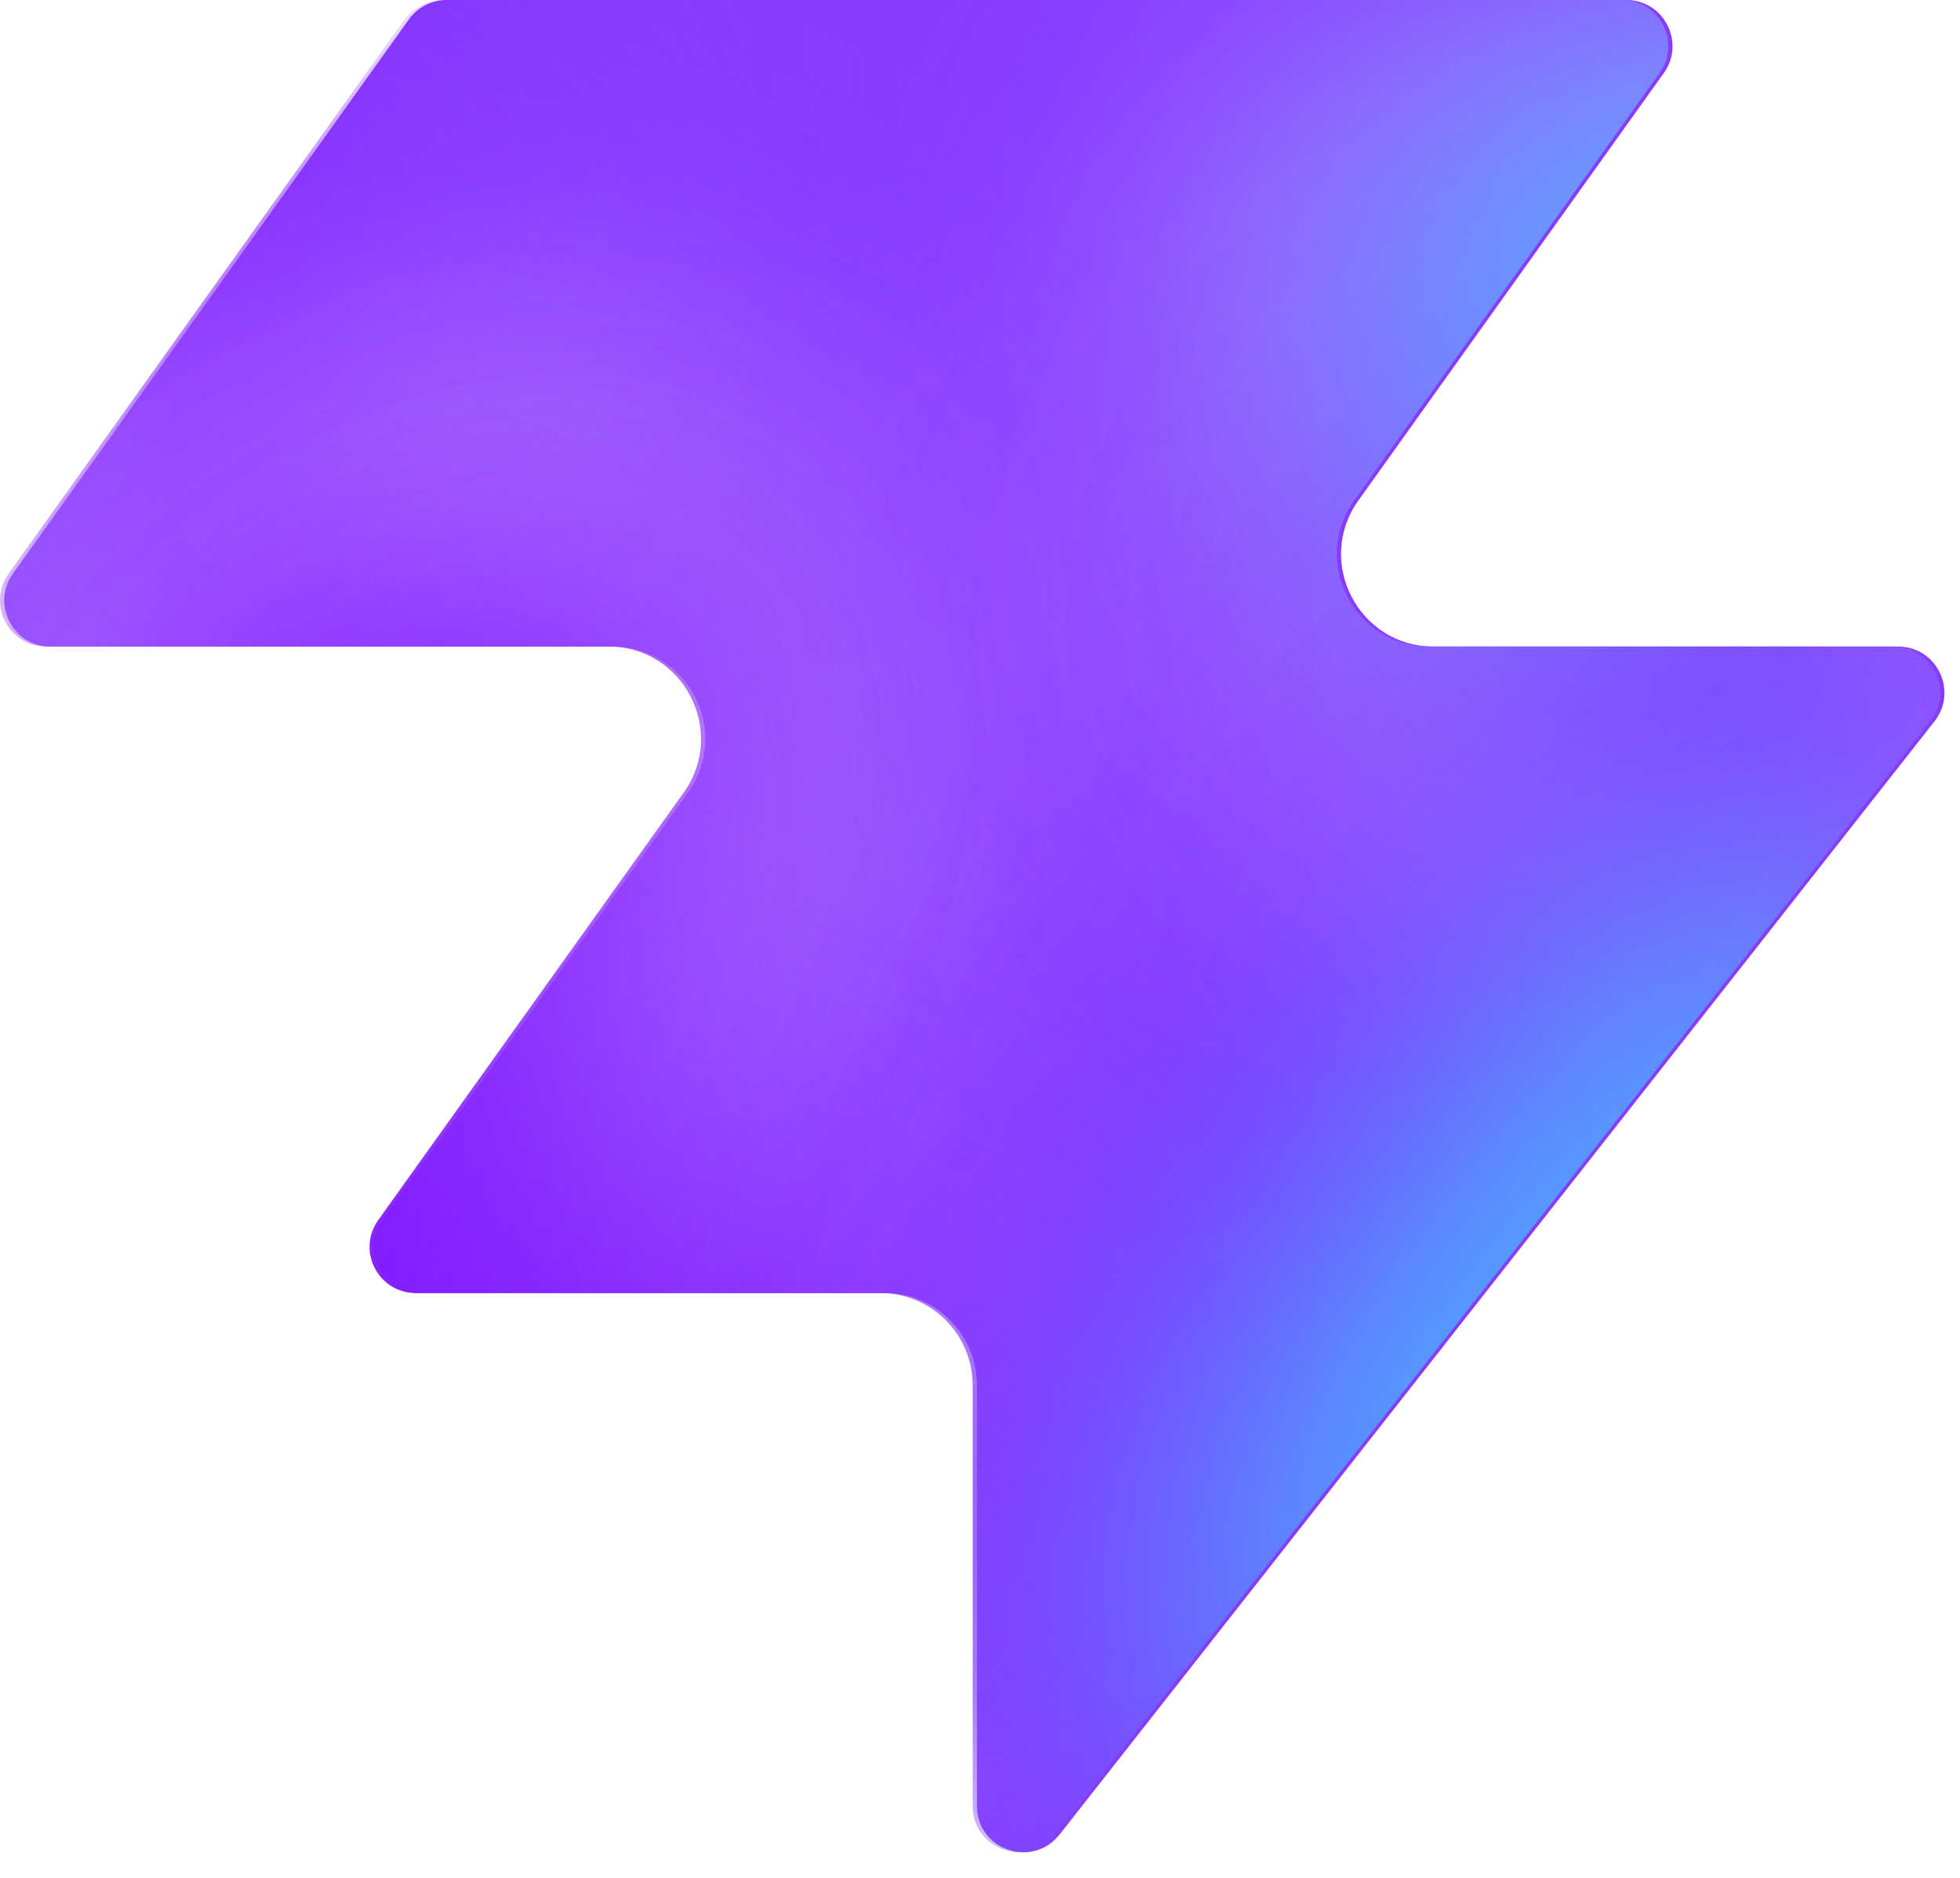
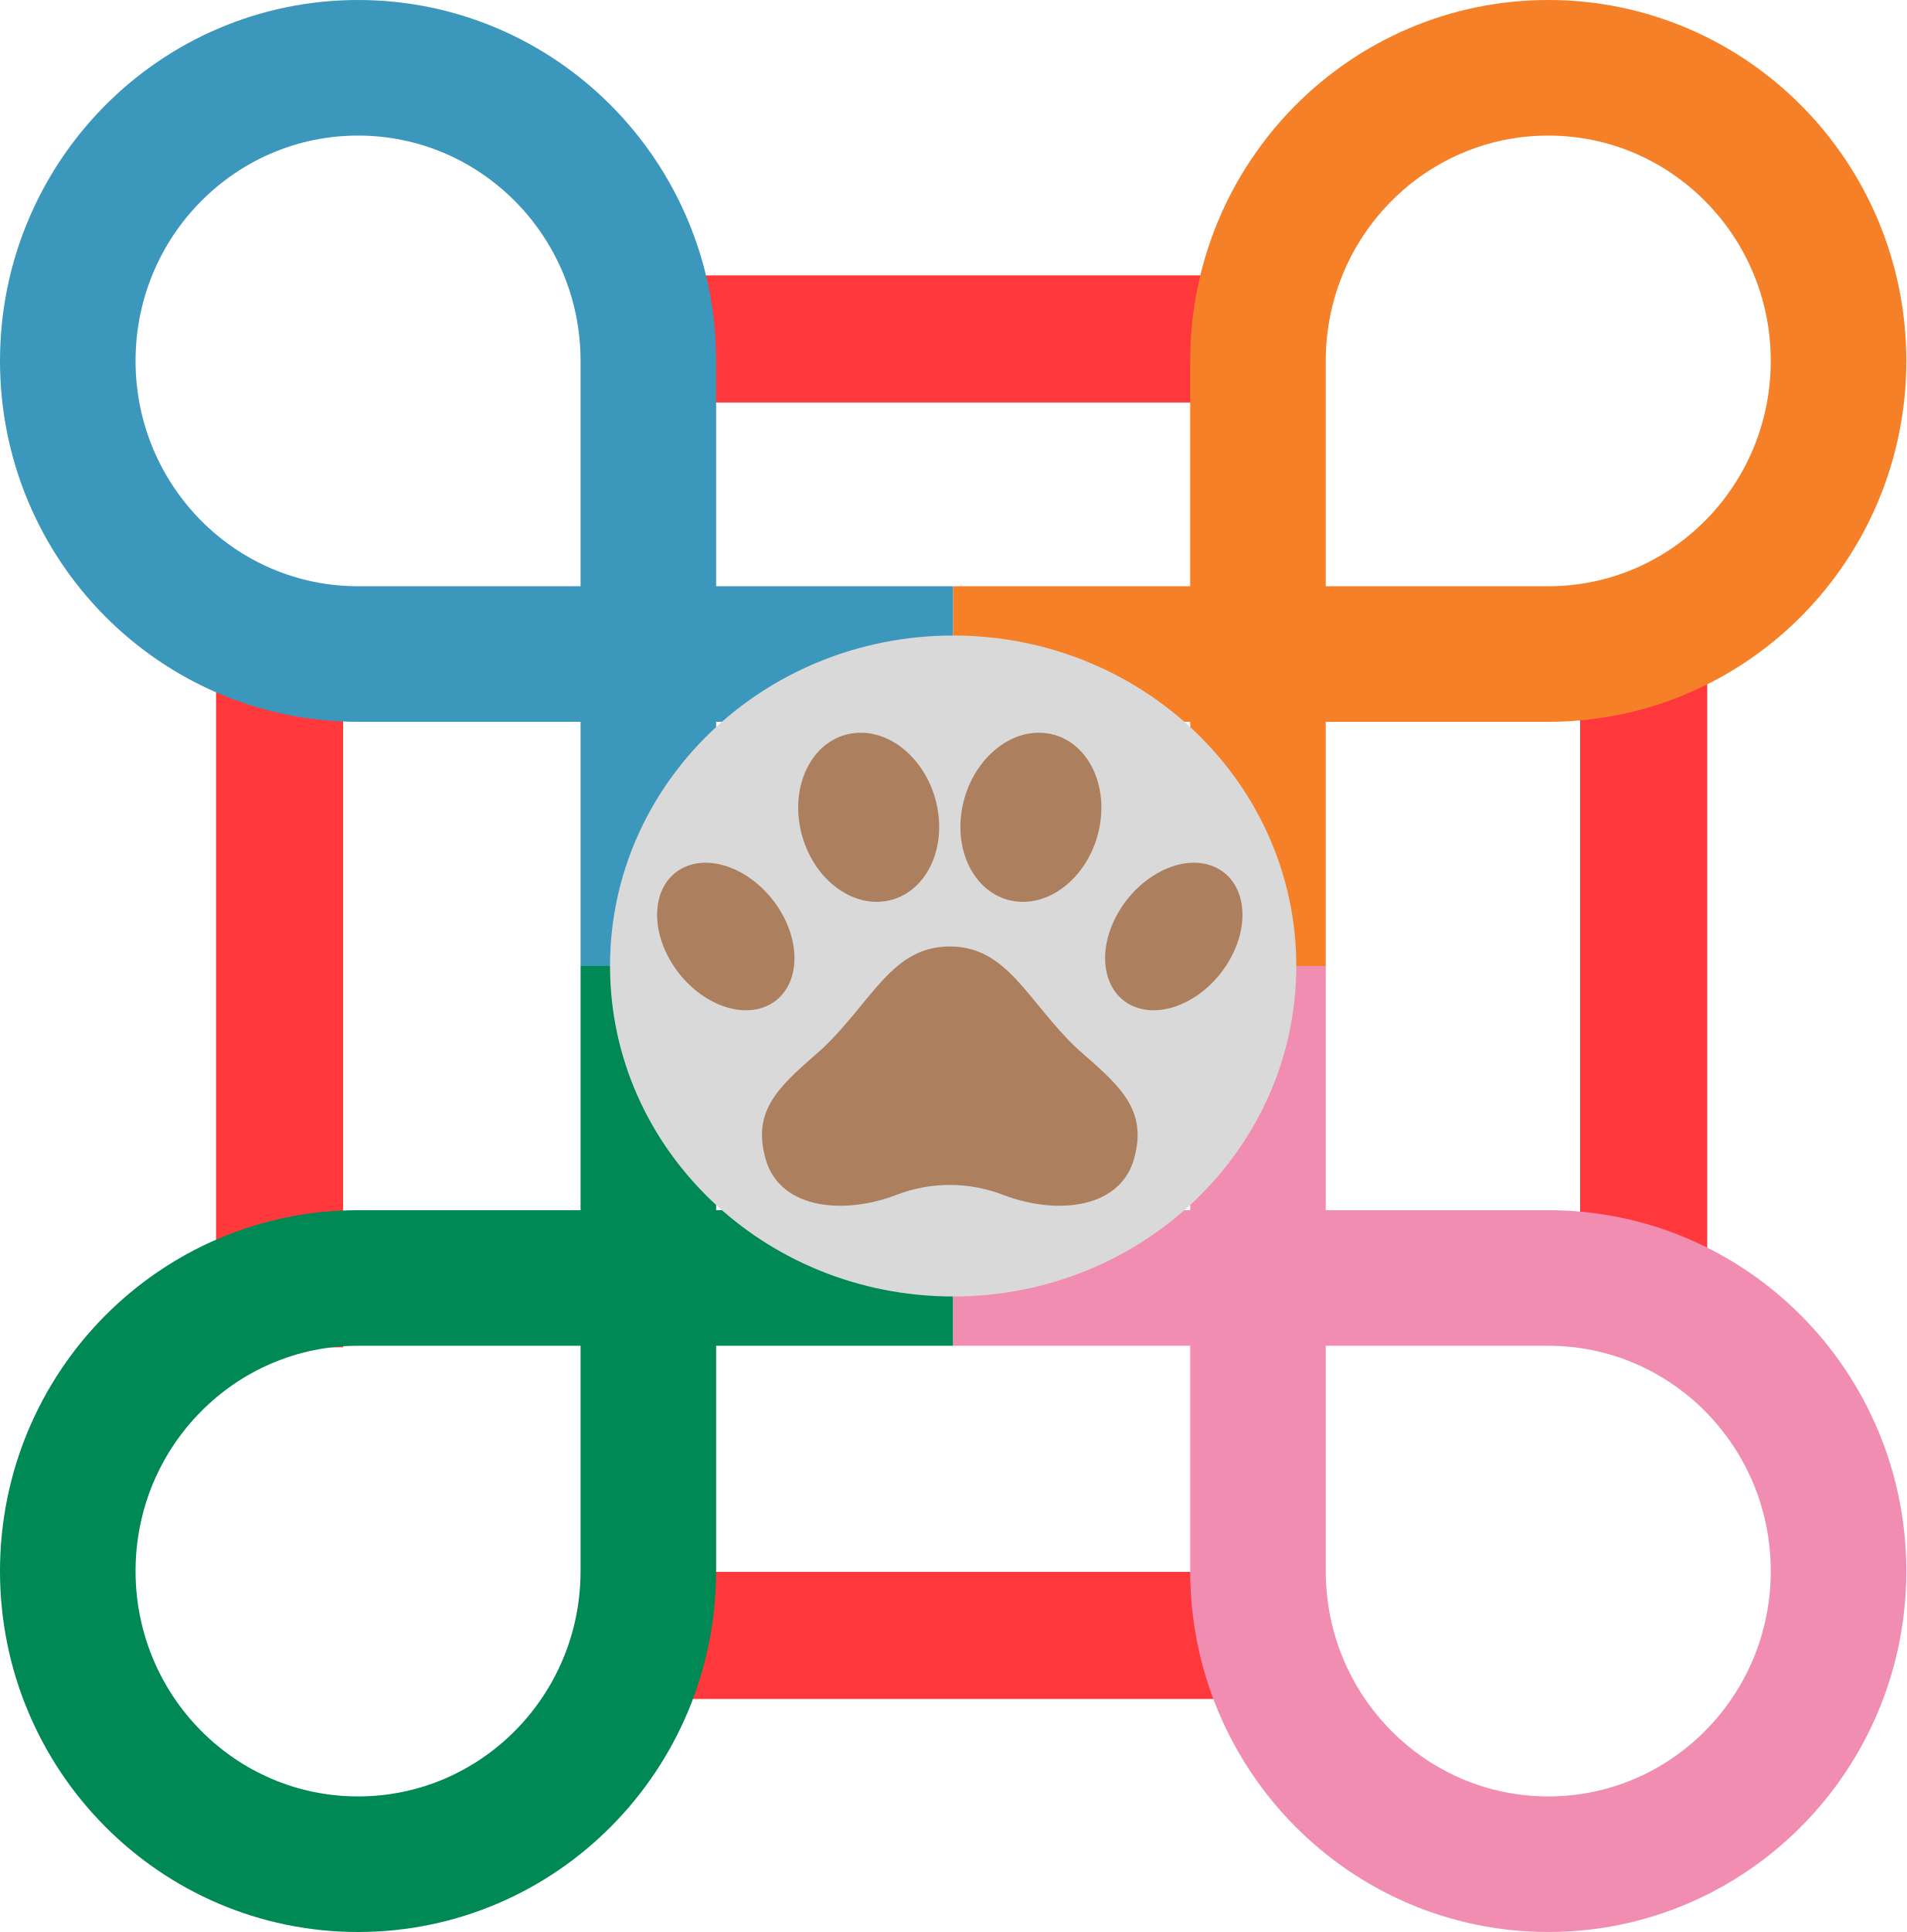
- <svg xmlns="http://www.w3.org/2000/svg" width="48" height="46" fill="none" viewBox="0 0 48 46">
-   <path fill="#863bff" d="M25.946 44.938c-.664.845-2.021.375-2.021-.698V33.937a2.26 2.26 0 0 0-2.262-2.262H10.287c-.92 0-1.456-1.04-.92-1.788l7.48-10.471c1.07-1.497 0-3.578-1.842-3.578H1.237c-.92 0-1.456-1.04-.92-1.788L10.013.474c.214-.297.556-.474.92-.474h28.894c.92 0 1.456 1.04.92 1.788l-7.48 10.471c-1.07 1.498 0 3.579 1.842 3.579h11.377c.943 0 1.473 1.088.89 1.83L25.947 44.94z" style="fill:#863bff;fill:color(display-p3 .525 .23 1);fill-opacity:1" />
-   <mask id="a" width="48" height="46" x="0" y="0" maskUnits="userSpaceOnUse" style="mask-type:alpha">
-     <path fill="#000" d="M25.842 44.938c-.664.844-2.021.375-2.021-.698V33.937a2.26 2.26 0 0 0-2.262-2.262H10.183c-.92 0-1.456-1.04-.92-1.788l7.48-10.471c1.07-1.498 0-3.579-1.842-3.579H1.133c-.92 0-1.456-1.04-.92-1.787L9.91.473c.214-.297.556-.474.92-.474h28.894c.92 0 1.456 1.04.92 1.788l-7.48 10.471c-1.07 1.498 0 3.578 1.842 3.578h11.377c.943 0 1.473 1.088.89 1.832L25.843 44.94z" style="fill:#000;fill-opacity:1" />
-   </mask>
-   <g mask="url(#a)">
-     <g filter="url(#b)">
-       <ellipse cx="5.508" cy="14.704" fill="#ede6ff" rx="5.508" ry="14.704" style="fill:#ede6ff;fill:color(display-p3 .927 .903 1);fill-opacity:1" transform="matrix(.00324 1 1 -.00324 -4.47 31.516)" />
-     </g>
-     <g filter="url(#c)">
-       <ellipse cx="10.399" cy="29.851" fill="#ede6ff" rx="10.399" ry="29.851" style="fill:#ede6ff;fill:color(display-p3 .927 .903 1);fill-opacity:1" transform="matrix(.00324 1 1 -.00324 -39.328 7.883)" />
-     </g>
-     <g filter="url(#d)">
-       <ellipse cx="5.508" cy="30.487" fill="#7e14ff" rx="5.508" ry="30.487" style="fill:#7e14ff;fill:color(display-p3 .492 .077 1);fill-opacity:1" transform="rotate(89.814 -25.913 -14.639)scale(1 -1)" />
-     </g>
-     <g filter="url(#e)">
-       <ellipse cx="5.508" cy="30.599" fill="#7e14ff" rx="5.508" ry="30.599" style="fill:#7e14ff;fill:color(display-p3 .492 .077 1);fill-opacity:1" transform="rotate(89.814 -32.644 -3.334)scale(1 -1)" />
-     </g>
-     <g filter="url(#f)">
-       <ellipse cx="5.508" cy="30.599" fill="#7e14ff" rx="5.508" ry="30.599" style="fill:#7e14ff;fill:color(display-p3 .492 .077 1);fill-opacity:1" transform="matrix(.00324 1 1 -.00324 -34.34 30.47)" />
-     </g>
-     <g filter="url(#g)">
-       <ellipse cx="14.072" cy="22.078" fill="#ede6ff" rx="14.072" ry="22.078" style="fill:#ede6ff;fill:color(display-p3 .927 .903 1);fill-opacity:1" transform="rotate(93.35 24.506 48.493)scale(-1 1)" />
-     </g>
-     <g filter="url(#h)">
-       <ellipse cx="3.47" cy="21.501" fill="#7e14ff" rx="3.47" ry="21.501" style="fill:#7e14ff;fill:color(display-p3 .492 .077 1);fill-opacity:1" transform="rotate(89.009 28.708 47.59)scale(-1 1)" />
-     </g>
-     <g filter="url(#i)">
-       <ellipse cx="3.47" cy="21.501" fill="#7e14ff" rx="3.47" ry="21.501" style="fill:#7e14ff;fill:color(display-p3 .492 .077 1);fill-opacity:1" transform="rotate(89.009 28.708 47.59)scale(-1 1)" />
-     </g>
-     <g filter="url(#j)">
-       <ellipse cx=".387" cy="8.972" fill="#7e14ff" rx="4.407" ry="29.108" style="fill:#7e14ff;fill:color(display-p3 .492 .077 1);fill-opacity:1" transform="rotate(39.51 .387 8.972)" />
-     </g>
-     <g filter="url(#k)">
-       <ellipse cx="47.523" cy="-6.092" fill="#7e14ff" rx="4.407" ry="29.108" style="fill:#7e14ff;fill:color(display-p3 .492 .077 1);fill-opacity:1" transform="rotate(37.892 47.523 -6.092)" />
-     </g>
-     <g filter="url(#l)">
-       <ellipse cx="41.412" cy="6.333" fill="#47bfff" rx="5.971" ry="9.665" style="fill:#47bfff;fill:color(display-p3 .28 .748 1);fill-opacity:1" transform="rotate(37.892 41.412 6.333)" />
-     </g>
-     <g filter="url(#m)">
-       <ellipse cx="-1.879" cy="38.332" fill="#7e14ff" rx="4.407" ry="29.108" style="fill:#7e14ff;fill:color(display-p3 .492 .077 1);fill-opacity:1" transform="rotate(37.892 -1.88 38.332)" />
-     </g>
-     <g filter="url(#n)">
-       <ellipse cx="-1.879" cy="38.332" fill="#7e14ff" rx="4.407" ry="29.108" style="fill:#7e14ff;fill:color(display-p3 .492 .077 1);fill-opacity:1" transform="rotate(37.892 -1.88 38.332)" />
-     </g>
-     <g filter="url(#o)">
-       <ellipse cx="35.651" cy="29.907" fill="#7e14ff" rx="4.407" ry="29.108" style="fill:#7e14ff;fill:color(display-p3 .492 .077 1);fill-opacity:1" transform="rotate(37.892 35.651 29.907)" />
-     </g>
-     <g filter="url(#p)">
-       <ellipse cx="38.418" cy="32.4" fill="#47bfff" rx="5.971" ry="15.297" style="fill:#47bfff;fill:color(display-p3 .28 .748 1);fill-opacity:1" transform="rotate(37.892 38.418 32.4)" />
-     </g>
-   </g>
-   <defs>
-     <filter id="b" width="60.045" height="41.654" x="-19.77" y="16.149" color-interpolation-filters="sRGB" filterUnits="userSpaceOnUse">
-       <feFlood flood-opacity="0" result="BackgroundImageFix" />
-       <feBlend in="SourceGraphic" in2="BackgroundImageFix" result="shape" />
-       <feGaussianBlur result="effect1_foregroundBlur_2002_17158" stdDeviation="7.659" />
-     </filter>
-     <filter id="c" width="90.34" height="51.437" x="-54.613" y="-7.533" color-interpolation-filters="sRGB" filterUnits="userSpaceOnUse">
-       <feFlood flood-opacity="0" result="BackgroundImageFix" />
-       <feBlend in="SourceGraphic" in2="BackgroundImageFix" result="shape" />
-       <feGaussianBlur result="effect1_foregroundBlur_2002_17158" stdDeviation="7.659" />
-     </filter>
-     <filter id="d" width="79.355" height="29.4" x="-49.64" y="2.03" color-interpolation-filters="sRGB" filterUnits="userSpaceOnUse">
-       <feFlood flood-opacity="0" result="BackgroundImageFix" />
-       <feBlend in="SourceGraphic" in2="BackgroundImageFix" result="shape" />
-       <feGaussianBlur result="effect1_foregroundBlur_2002_17158" stdDeviation="4.596" />
-     </filter>
-     <filter id="e" width="79.579" height="29.4" x="-45.045" y="20.029" color-interpolation-filters="sRGB" filterUnits="userSpaceOnUse">
-       <feFlood flood-opacity="0" result="BackgroundImageFix" />
-       <feBlend in="SourceGraphic" in2="BackgroundImageFix" result="shape" />
-       <feGaussianBlur result="effect1_foregroundBlur_2002_17158" stdDeviation="4.596" />
-     </filter>
-     <filter id="f" width="79.579" height="29.4" x="-43.513" y="21.178" color-interpolation-filters="sRGB" filterUnits="userSpaceOnUse">
-       <feFlood flood-opacity="0" result="BackgroundImageFix" />
-       <feBlend in="SourceGraphic" in2="BackgroundImageFix" result="shape" />
-       <feGaussianBlur result="effect1_foregroundBlur_2002_17158" stdDeviation="4.596" />
-     </filter>
-     <filter id="g" width="74.749" height="58.852" x="15.756" y="-17.901" color-interpolation-filters="sRGB" filterUnits="userSpaceOnUse">
-       <feFlood flood-opacity="0" result="BackgroundImageFix" />
-       <feBlend in="SourceGraphic" in2="BackgroundImageFix" result="shape" />
-       <feGaussianBlur result="effect1_foregroundBlur_2002_17158" stdDeviation="7.659" />
-     </filter>
-     <filter id="h" width="61.377" height="25.362" x="23.548" y="2.284" color-interpolation-filters="sRGB" filterUnits="userSpaceOnUse">
-       <feFlood flood-opacity="0" result="BackgroundImageFix" />
-       <feBlend in="SourceGraphic" in2="BackgroundImageFix" result="shape" />
-       <feGaussianBlur result="effect1_foregroundBlur_2002_17158" stdDeviation="4.596" />
-     </filter>
-     <filter id="i" width="61.377" height="25.362" x="23.548" y="2.284" color-interpolation-filters="sRGB" filterUnits="userSpaceOnUse">
-       <feFlood flood-opacity="0" result="BackgroundImageFix" />
-       <feBlend in="SourceGraphic" in2="BackgroundImageFix" result="shape" />
-       <feGaussianBlur result="effect1_foregroundBlur_2002_17158" stdDeviation="4.596" />
-     </filter>
-     <filter id="j" width="56.045" height="63.649" x="-27.636" y="-22.853" color-interpolation-filters="sRGB" filterUnits="userSpaceOnUse">
-       <feFlood flood-opacity="0" result="BackgroundImageFix" />
-       <feBlend in="SourceGraphic" in2="BackgroundImageFix" result="shape" />
-       <feGaussianBlur result="effect1_foregroundBlur_2002_17158" stdDeviation="4.596" />
-     </filter>
-     <filter id="k" width="54.814" height="64.646" x="20.116" y="-38.415" color-interpolation-filters="sRGB" filterUnits="userSpaceOnUse">
-       <feFlood flood-opacity="0" result="BackgroundImageFix" />
-       <feBlend in="SourceGraphic" in2="BackgroundImageFix" result="shape" />
-       <feGaussianBlur result="effect1_foregroundBlur_2002_17158" stdDeviation="4.596" />
-     </filter>
-     <filter id="l" width="33.541" height="35.313" x="24.641" y="-11.323" color-interpolation-filters="sRGB" filterUnits="userSpaceOnUse">
-       <feFlood flood-opacity="0" result="BackgroundImageFix" />
-       <feBlend in="SourceGraphic" in2="BackgroundImageFix" result="shape" />
-       <feGaussianBlur result="effect1_foregroundBlur_2002_17158" stdDeviation="4.596" />
-     </filter>
-     <filter id="m" width="54.814" height="64.646" x="-29.286" y="6.009" color-interpolation-filters="sRGB" filterUnits="userSpaceOnUse">
-       <feFlood flood-opacity="0" result="BackgroundImageFix" />
-       <feBlend in="SourceGraphic" in2="BackgroundImageFix" result="shape" />
-       <feGaussianBlur result="effect1_foregroundBlur_2002_17158" stdDeviation="4.596" />
-     </filter>
-     <filter id="n" width="54.814" height="64.646" x="-29.286" y="6.009" color-interpolation-filters="sRGB" filterUnits="userSpaceOnUse">
-       <feFlood flood-opacity="0" result="BackgroundImageFix" />
-       <feBlend in="SourceGraphic" in2="BackgroundImageFix" result="shape" />
-       <feGaussianBlur result="effect1_foregroundBlur_2002_17158" stdDeviation="4.596" />
-     </filter>
-     <filter id="o" width="54.814" height="64.646" x="8.244" y="-2.416" color-interpolation-filters="sRGB" filterUnits="userSpaceOnUse">
-       <feFlood flood-opacity="0" result="BackgroundImageFix" />
-       <feBlend in="SourceGraphic" in2="BackgroundImageFix" result="shape" />
-       <feGaussianBlur result="effect1_foregroundBlur_2002_17158" stdDeviation="4.596" />
-     </filter>
-     <filter id="p" width="39.409" height="43.623" x="18.713" y="10.588" color-interpolation-filters="sRGB" filterUnits="userSpaceOnUse">
-       <feFlood flood-opacity="0" result="BackgroundImageFix" />
-       <feBlend in="SourceGraphic" in2="BackgroundImageFix" result="shape" />
-       <feGaussianBlur result="effect1_foregroundBlur_2002_17158" stdDeviation="4.596" />
-     </filter>
-   </defs>
+ <svg xmlns="http://www.w3.org/2000/svg" width="225" height="228" viewBox="0 0 225 228" fill="none">
+   <path d="M154 40H72M154 193H72M33 70V159M194 70V159" stroke-width="15" stroke="#FF383C" />
+   <path d="M112.5 77.183C77.381 77.183 42.261 77.183 42.261 77.183C23.339 77.183 8 61.696 8 42.592C8 23.487 23.339 8 42.261 8C61.183 8 76.523 23.487 76.523 42.592C76.523 42.592 76.523 78.296 76.523 114" stroke-width="16" stroke="#3B97BB" />
+   <path d="M148.477 114C148.477 78.296 148.477 42.592 148.477 42.592C148.477 23.487 163.817 8 182.739 8C201.661 8 217 23.487 217 42.592C217 61.696 201.661 77.183 182.739 77.183C182.739 77.183 147.619 77.183 112.5 77.183" stroke-width="16" stroke="#F58027" />
+   <path d="M76.523 114C76.523 149.704 76.523 185.408 76.523 185.408C76.523 204.513 61.183 220 42.261 220C23.339 220 8 204.513 8 185.408C8 166.304 23.339 150.817 42.261 150.817C42.261 150.817 77.381 150.817 112.5 150.817" stroke-width="16" stroke="#008855" />
+   <path d="M112.5 150.817C147.619 150.817 182.739 150.817 182.739 150.817C201.661 150.817 217 166.304 217 185.408C217 204.513 201.661 220 182.739 220C163.817 220 148.477 204.513 148.477 185.408C148.477 185.408 148.477 149.704 148.477 114" stroke-width="16" stroke="#F28DB2" />
+   <path d="M153 114C153 135.539 134.868 153 112.5 153C90.132 153 72 135.539 72 114C72 92.461 90.132 75 112.5 75C134.868 75 153 92.461 153 114Z" fill="#D9D9D9" />
+   <path d="M92.104 107.5C94.823 112.009 94.143 117.016 90.587 118.684C87.03 120.352 81.943 118.048 79.225 113.54C76.507 109.031 77.186 104.023 80.743 102.356C84.299 100.688 89.386 102.991 92.104 107.5Z" fill="#AC7F5E" />
+   <path d="M110.611 95.192C111.704 100.659 108.972 105.653 104.509 106.347C100.047 107.041 95.543 103.172 94.45 97.706C93.357 92.239 96.089 87.245 100.552 86.551C105.014 85.857 109.518 89.726 110.611 95.192Z" fill="#AC7F5E" />
+   <path d="M129.756 97.706C128.663 103.172 124.159 107.041 119.697 106.347C115.234 105.653 112.502 100.659 113.595 95.192C114.688 89.726 119.192 85.857 123.654 86.551C128.117 87.245 130.849 92.239 129.756 97.706Z" fill="#AC7F5E" />
+   <path d="M144.981 113.54C142.263 118.048 137.176 120.352 133.619 118.684C130.063 117.016 129.383 112.009 132.102 107.5C134.82 102.991 139.907 100.688 143.463 102.356C147.02 104.023 147.699 109.031 144.981 113.54Z" fill="#AC7F5E" />
+   <path d="M112.103 111.696C105.265 111.696 102.986 118.128 97.06 123.756C92.502 127.777 88.855 130.591 90.223 136.219C91.59 142.651 99.34 143.456 105.721 141.043C109.824 139.435 114.382 139.435 118.485 141.043C124.866 143.456 132.616 142.651 133.983 136.219C135.351 130.591 131.704 127.777 127.145 123.756C121.22 118.128 118.94 111.696 112.103 111.696Z" fill="#AC7F5E" />
</svg>
